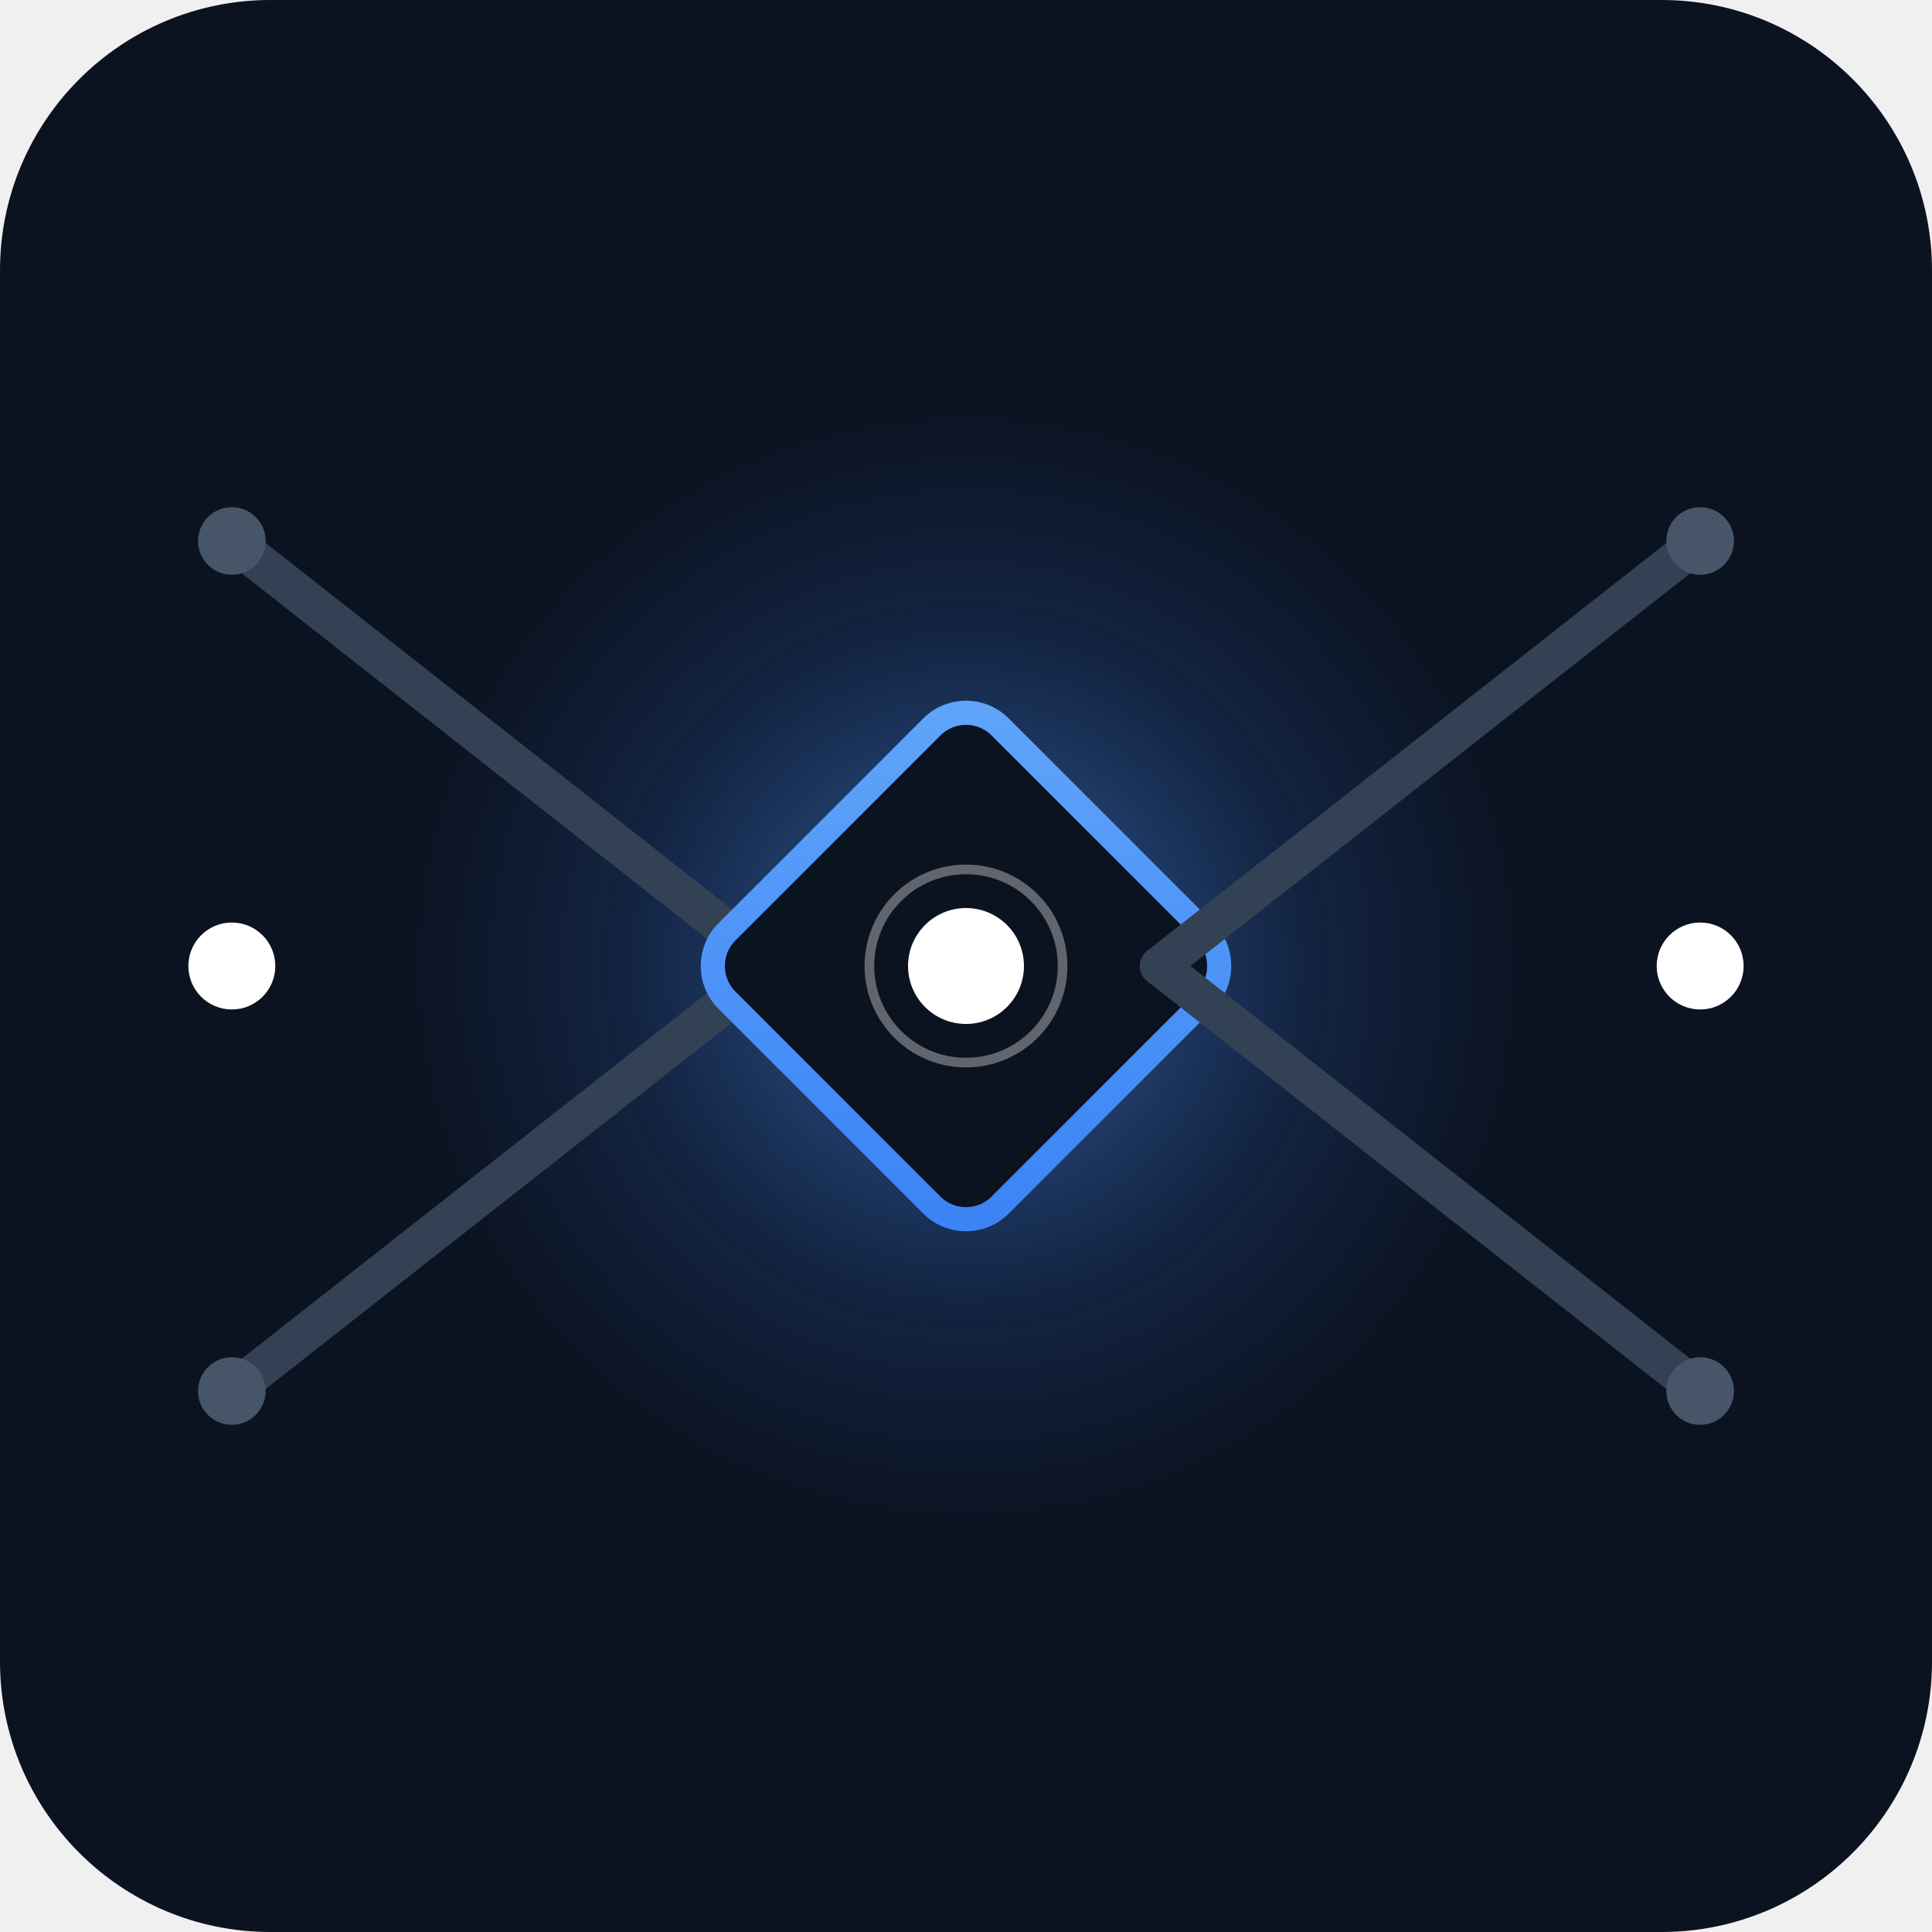
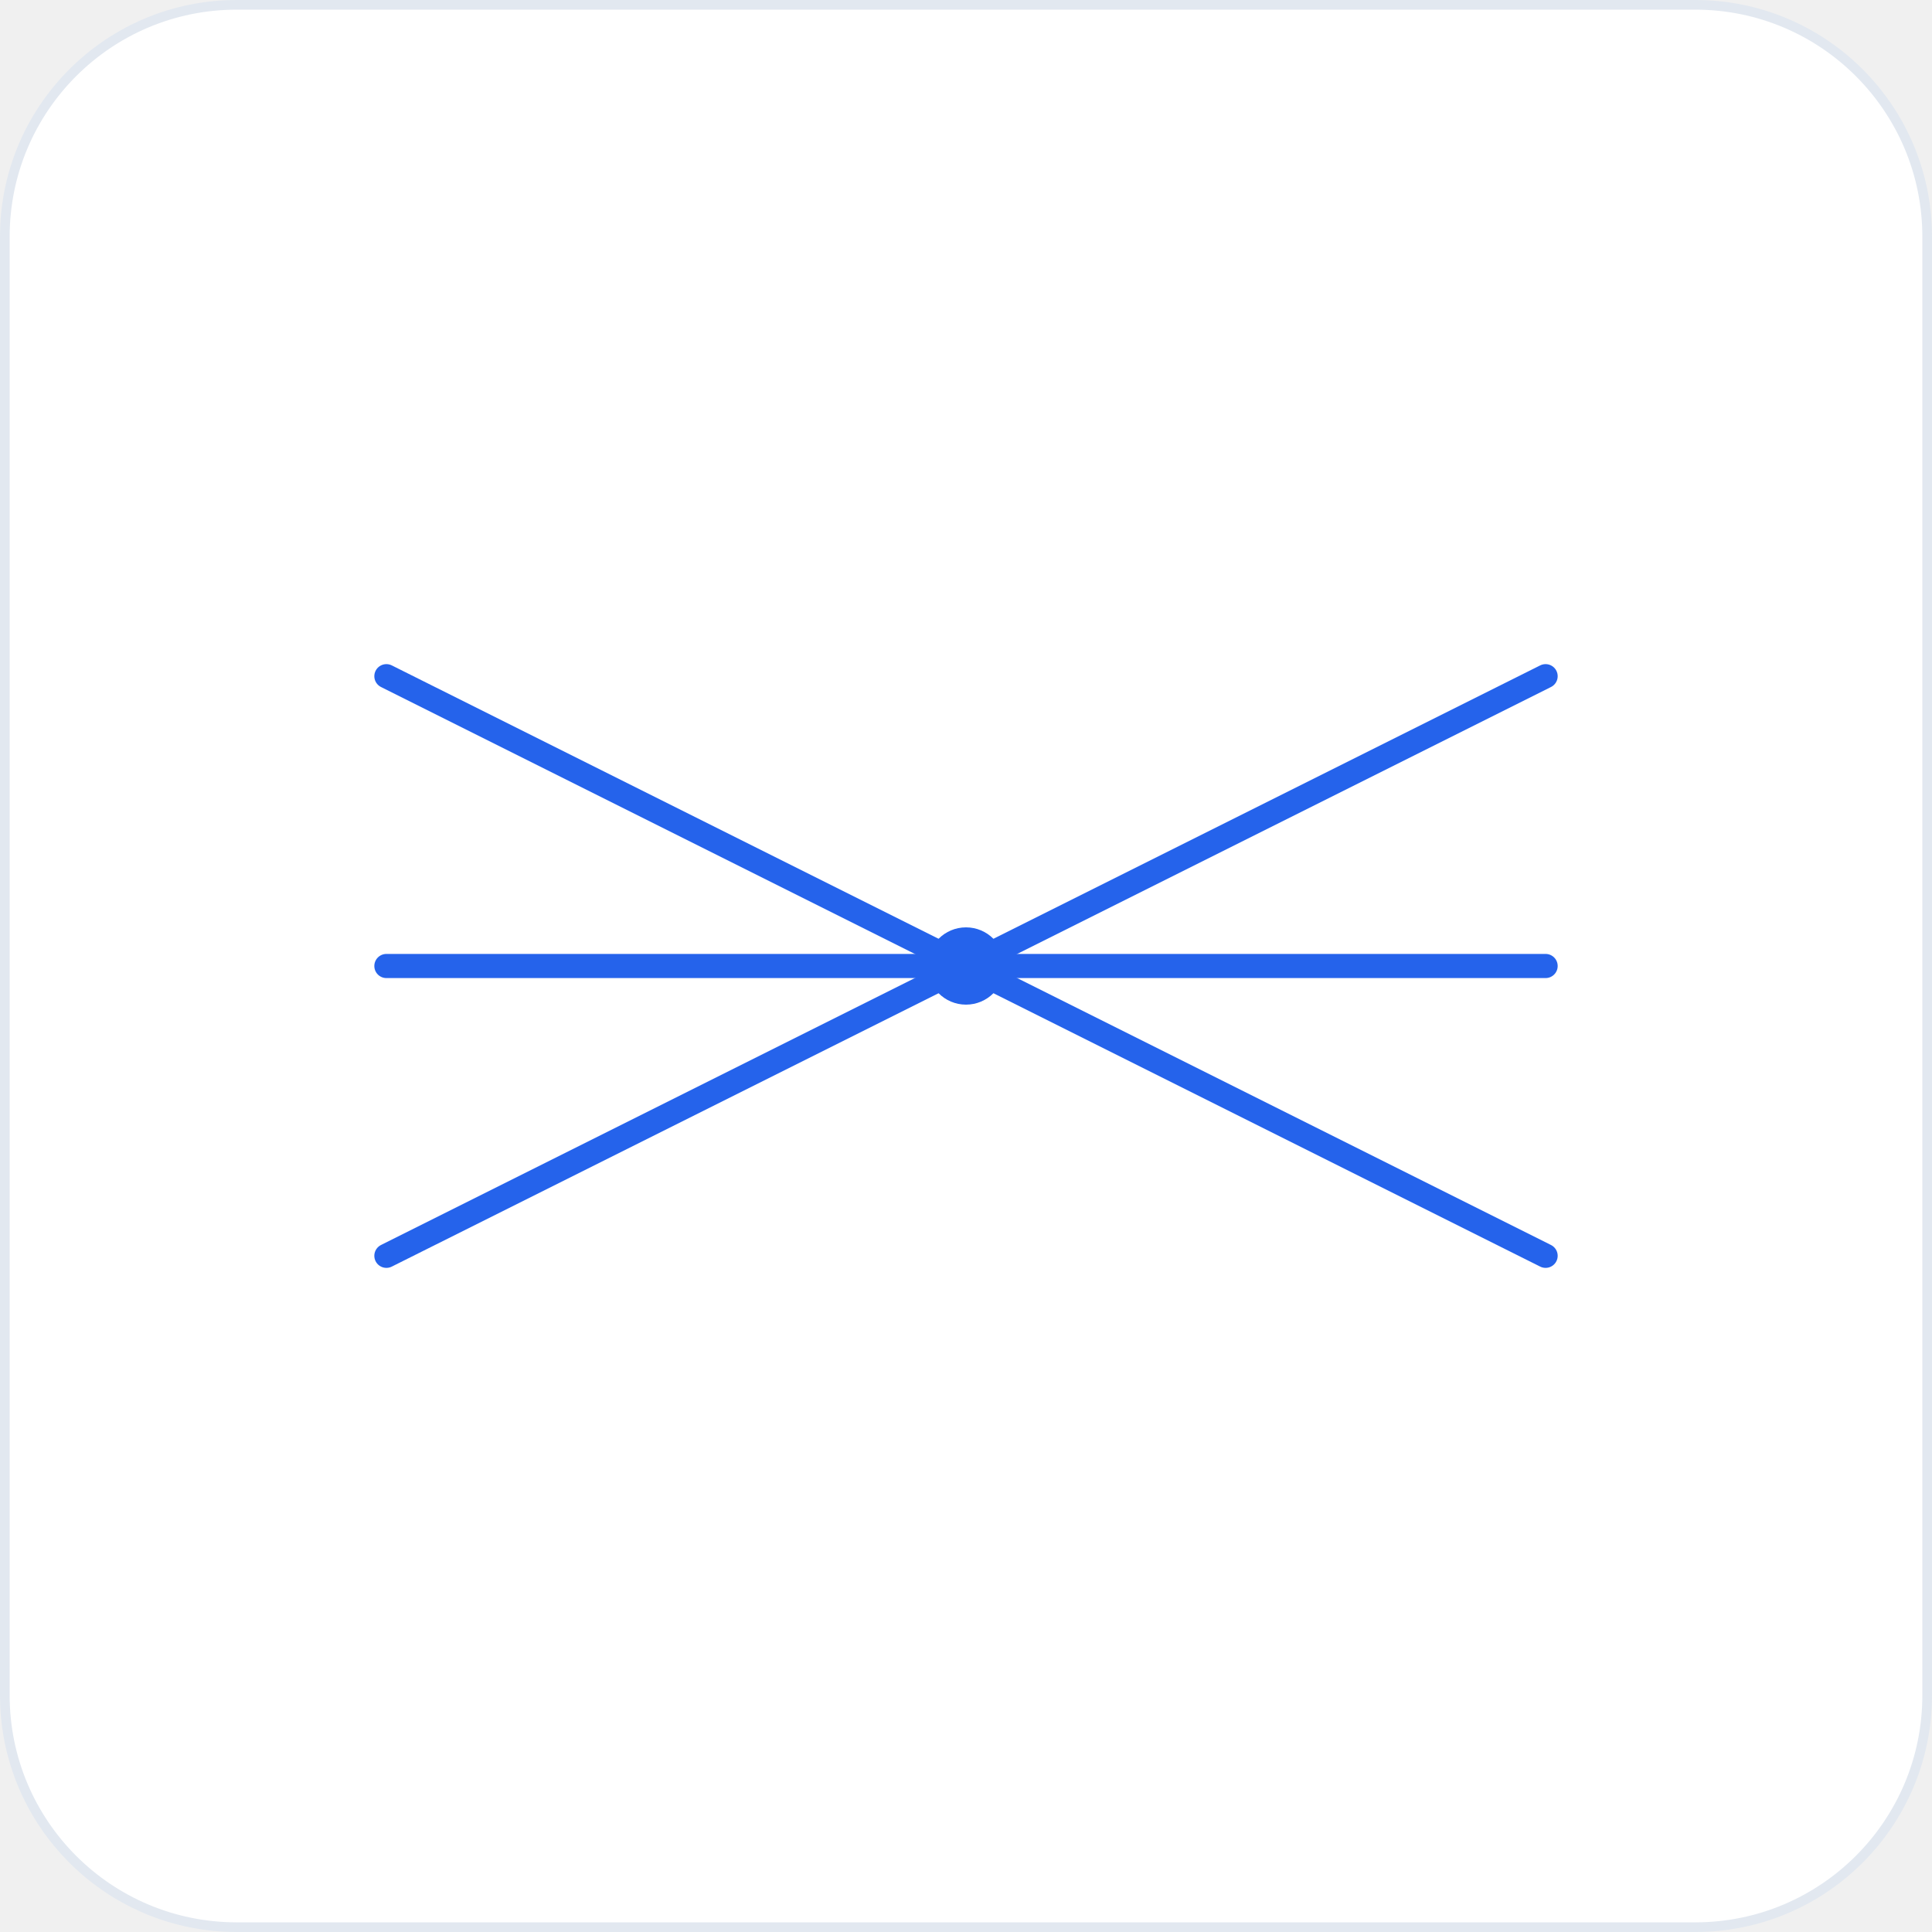
<svg xmlns="http://www.w3.org/2000/svg" viewBox="0 0 200 200">
-   <defs>
-     <linearGradient id="blueGrad" x1="0%" y1="0%" x2="100%" y2="100%">
-       <stop offset="0%" stop-color="#60A5FA" />
-       <stop offset="100%" stop-color="#3B82F6" />
-     </linearGradient>
-     <linearGradient id="activeRail" x1="0%" y1="0%" x2="100%" y2="0%">
-       <stop offset="0%" stop-color="#FFFFFF" />
-       <stop offset="100%" stop-color="#60A5FA" />
-     </linearGradient>
-     <linearGradient id="activeRailR" x1="0%" y1="0%" x2="100%" y2="0%">
-       <stop offset="0%" stop-color="#60A5FA" />
-       <stop offset="100%" stop-color="#FFFFFF" />
-     </linearGradient>
-     <radialGradient id="hubGlow" cx="50%" cy="50%" r="50%">
-       <stop offset="0%" stop-color="#60A5FA" stop-opacity="0.55" />
-       <stop offset="60%" stop-color="#3B82F6" stop-opacity="0.15" />
-       <stop offset="100%" stop-color="#3B82F6" stop-opacity="0" />
-     </radialGradient>
-     <filter id="soft" x="-50%" y="-50%" width="200%" height="200%">
-       <feGaussianBlur stdDeviation="1.2" />
-     </filter>
-   </defs>
-   <rect width="200" height="200" fill="#0B1220" rx="28" />
-   <circle cx="100" cy="100" r="60" fill="url(#hubGlow)" />
-   <line x1="24" y1="56" x2="80" y2="100" stroke="#334155" stroke-width="4" stroke-linecap="round" />
-   <line x1="24" y1="144" x2="80" y2="100" stroke="#334155" stroke-width="4" stroke-linecap="round" />
-   <line x1="24" y1="100" x2="80" y2="100" stroke="url(#activeRail)" stroke-width="5" stroke-linecap="round" />
-   <circle cx="24" cy="56" r="3.5" fill="#475569" />
-   <circle cx="24" cy="100" r="4.5" fill="#FFFFFF" />
-   <circle cx="24" cy="144" r="3.5" fill="#475569" />
-   <rect x="80" y="80" width="40" height="40" rx="5" transform="rotate(45 100 100)" fill="#0B1220" stroke="url(#blueGrad)" stroke-width="2.5" />
-   <circle cx="100" cy="100" r="6" fill="#FFFFFF" />
-   <circle cx="100" cy="100" r="10" fill="none" stroke="#FFFFFF" stroke-width="1" stroke-opacity="0.35" />
-   <line x1="120" y1="100" x2="176" y2="56" stroke="#334155" stroke-width="4" stroke-linecap="round" />
-   <line x1="120" y1="100" x2="176" y2="144" stroke="#334155" stroke-width="4" stroke-linecap="round" />
-   <line x1="120" y1="100" x2="176" y2="100" stroke="url(#activeRailR)" stroke-width="5" stroke-linecap="round" />
-   <circle cx="176" cy="56" r="3.5" fill="#475569" />
-   <circle cx="176" cy="100" r="4.5" fill="#FFFFFF" />
-   <circle cx="176" cy="144" r="3.5" fill="#475569" />
+   <rect x="0.5" y="0.5" width="199" height="199" rx="24" fill="#FFFFFF" stroke="#E2E8F0" stroke-width="1" />
+   <g stroke="#2563EB" stroke-width="2.5" stroke-linecap="round" fill="none">
+     <line x1="40" y1="70" x2="100" y2="100" />
+     <line x1="40" y1="100" x2="100" y2="100" />
+     <line x1="40" y1="130" x2="100" y2="100" />
+     <line x1="100" y1="100" x2="160" y2="70" />
+     <line x1="100" y1="100" x2="160" y2="100" />
+     <line x1="100" y1="100" x2="160" y2="130" />
+   </g>
+   <circle cx="100" cy="100" r="4" fill="#2563EB" />
</svg>
